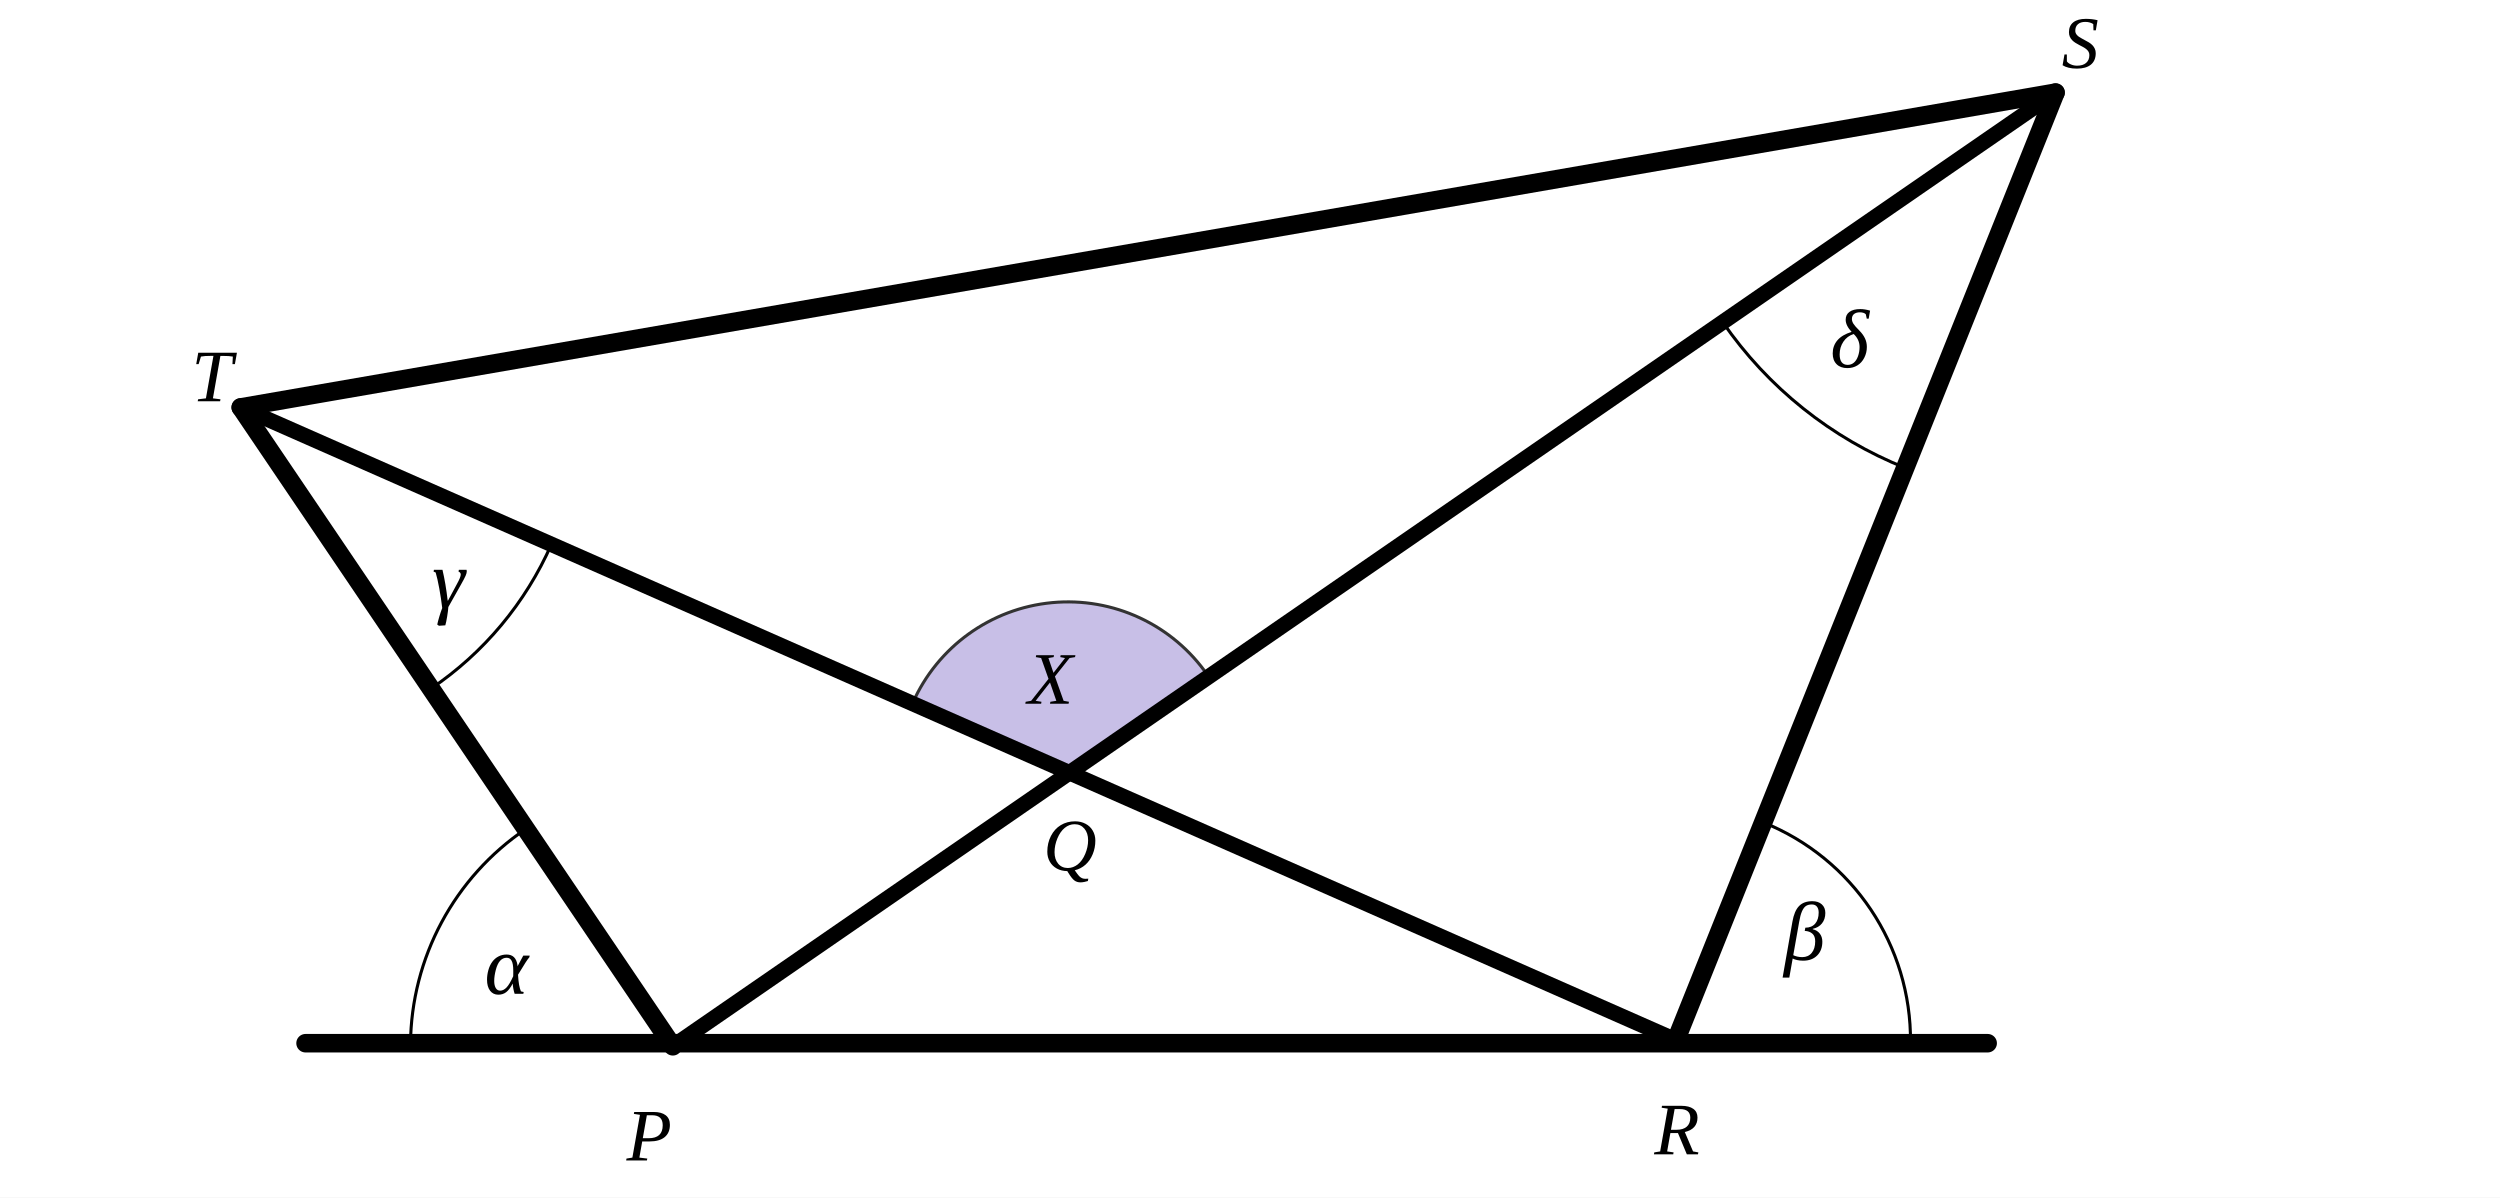
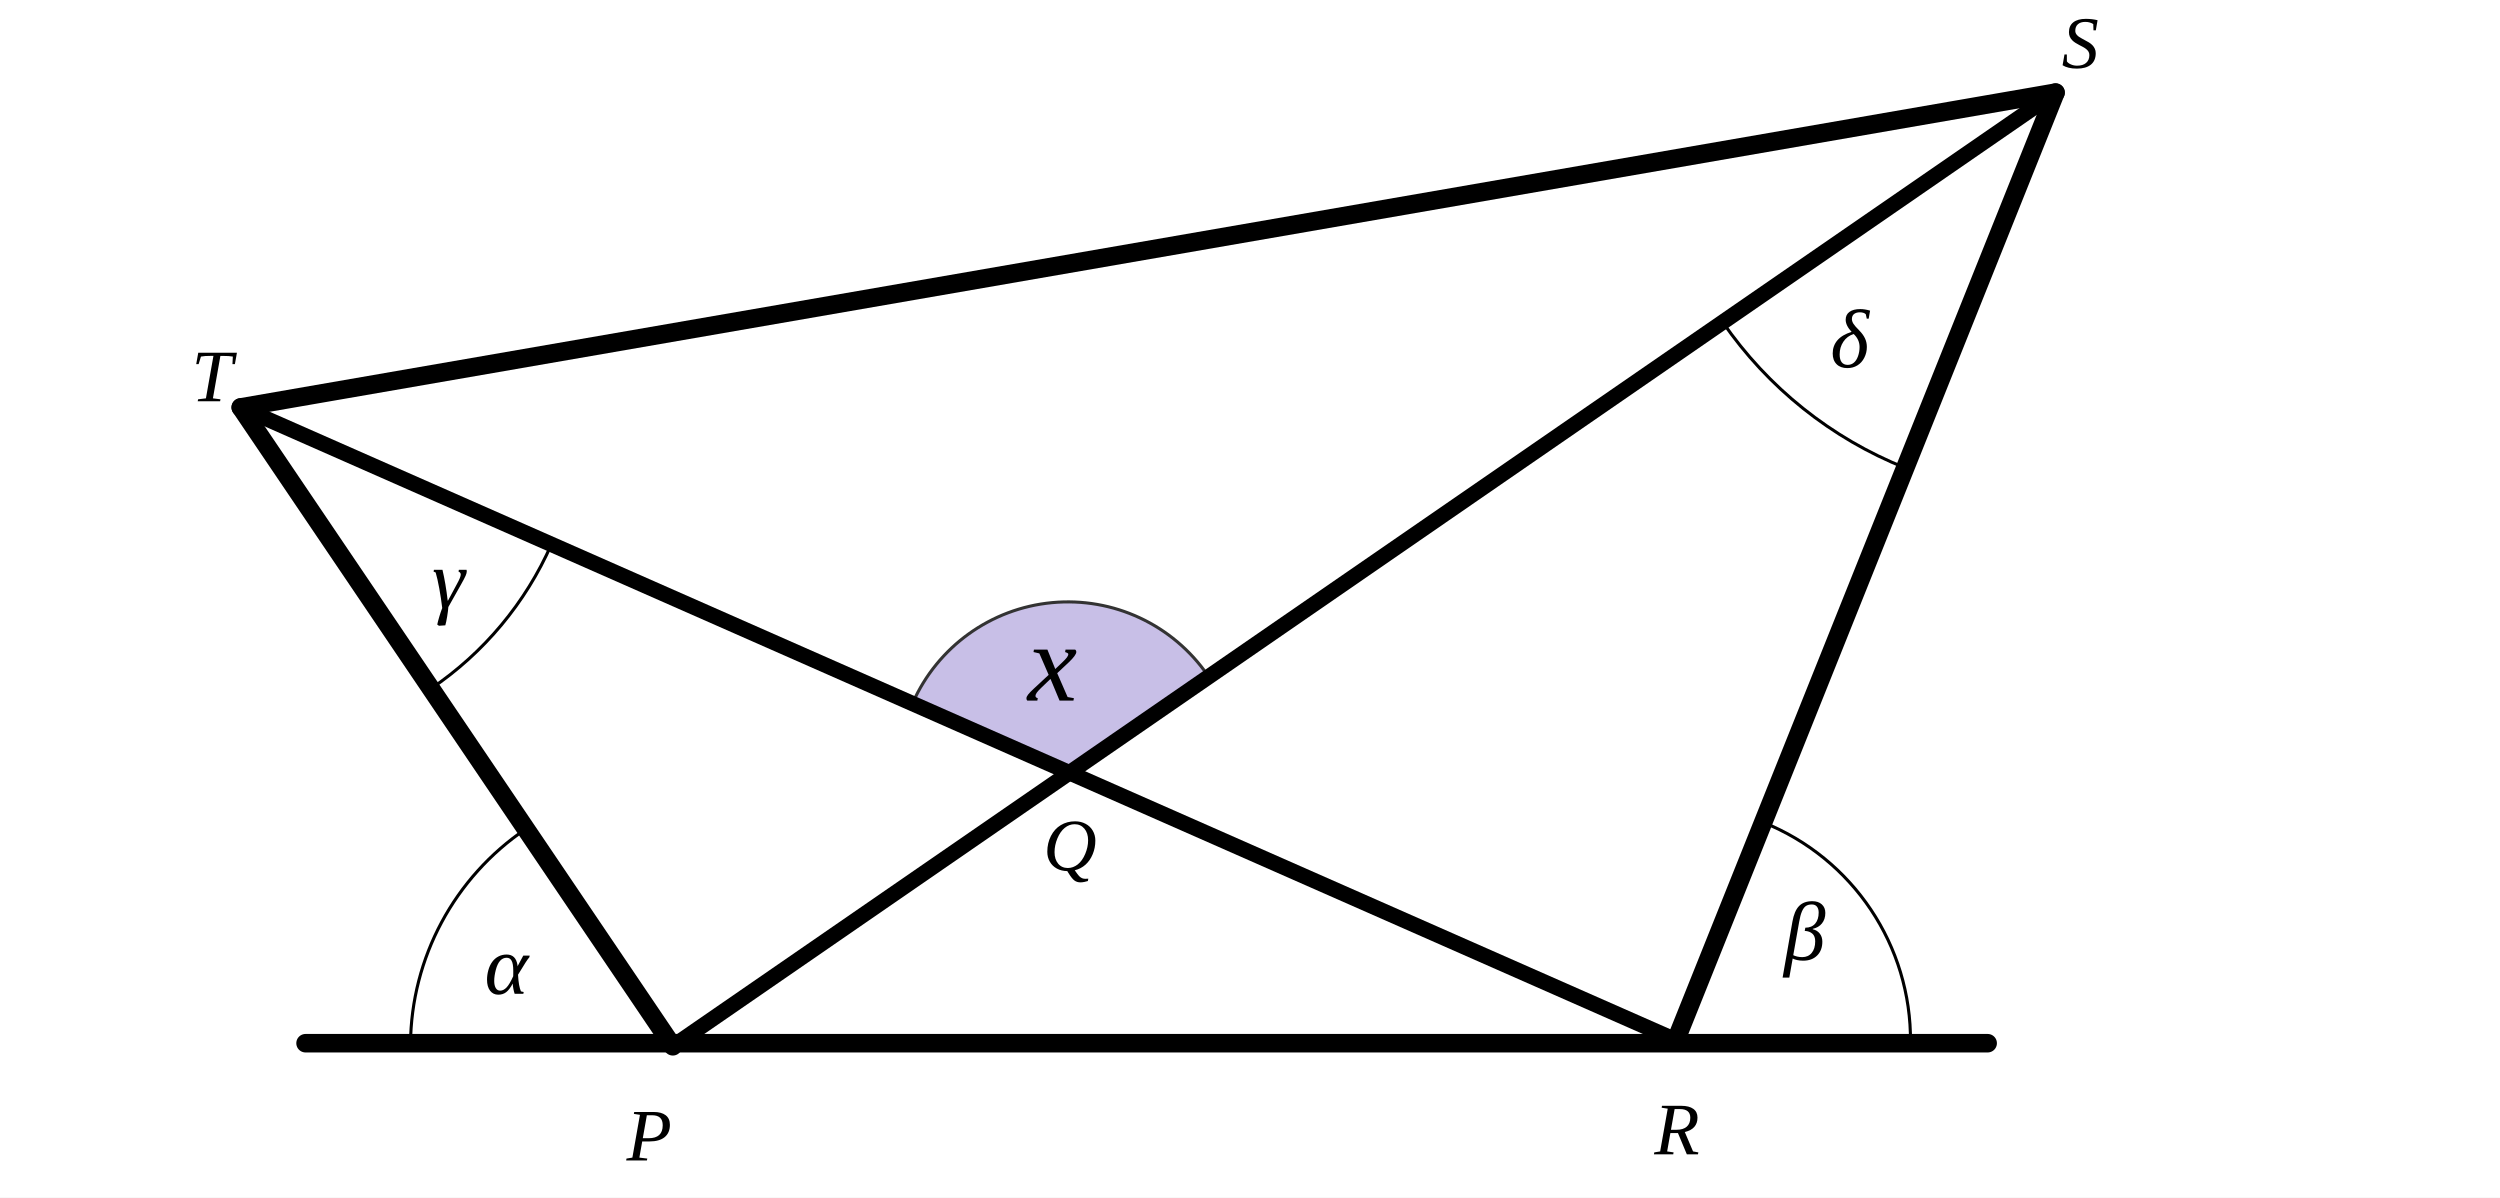
<svg xmlns="http://www.w3.org/2000/svg" width="810" height="388" viewBox="0 0 810 388">
  <rect width="810" height="388" fill="#fff" />
  <path d="M 346 250 L 295.7 227.8 A 55 55 0 0 1 391.3 218.8 Z" fill="#c8bfe7" stroke="#333333" stroke-width="1" />
  <g stroke="#000000" stroke-linecap="round" fill="none">
    <line x1="78" y1="132" x2="666" y2="30" stroke-width="6" />
    <line x1="78" y1="132" x2="218" y2="339" stroke-width="6" />
    <line x1="543" y1="337" x2="666" y2="30" stroke-width="6" />
    <line x1="99" y1="338" x2="644" y2="338" stroke-width="6" />
    <line x1="78" y1="132" x2="543" y2="337" stroke-width="5" />
    <line x1="218" y1="339" x2="666" y2="30" stroke-width="5" />
  </g>
  <g stroke="#000000" stroke-width="1" fill="none">
    <path d="M 133.00 338.29 A 85 85 0 0 1 170.37 268.58" />
    <path d="M 571.27 266.45 A 76 76 0 0 1 619.00 337.75" />
    <path d="M 139.63 223.13 A 110 110 0 0 0 178.65 176.38" />
    <path d="M 558.17 104.38 A 131 131 0 0 0 617.28 151.60" />
  </g>
  <g font-family="Times New Roman,serif" font-style="italic" font-size="24" fill="#000000">
    <text x="62" y="130">T</text>
    <text x="668" y="22">S</text>
    <text x="203" y="376">P</text>
    <text x="536" y="374">R</text>
    <text x="338" y="282">Q</text>
-     <text x="333" y="228">X</text>
+     <text x="333.00" y="227.00" font-family="Times New Roman,serif" font-style="italic" font-size="36.00">x</text>
  </g>
  <g font-family="Times New Roman,serif" font-style="italic" font-size="27" fill="#000000">
    <text x="157" y="322">α</text>
    <text x="578" y="311">β</text>
    <text x="140" y="197">γ</text>
    <text x="593" y="119">δ</text>
  </g>
</svg>
